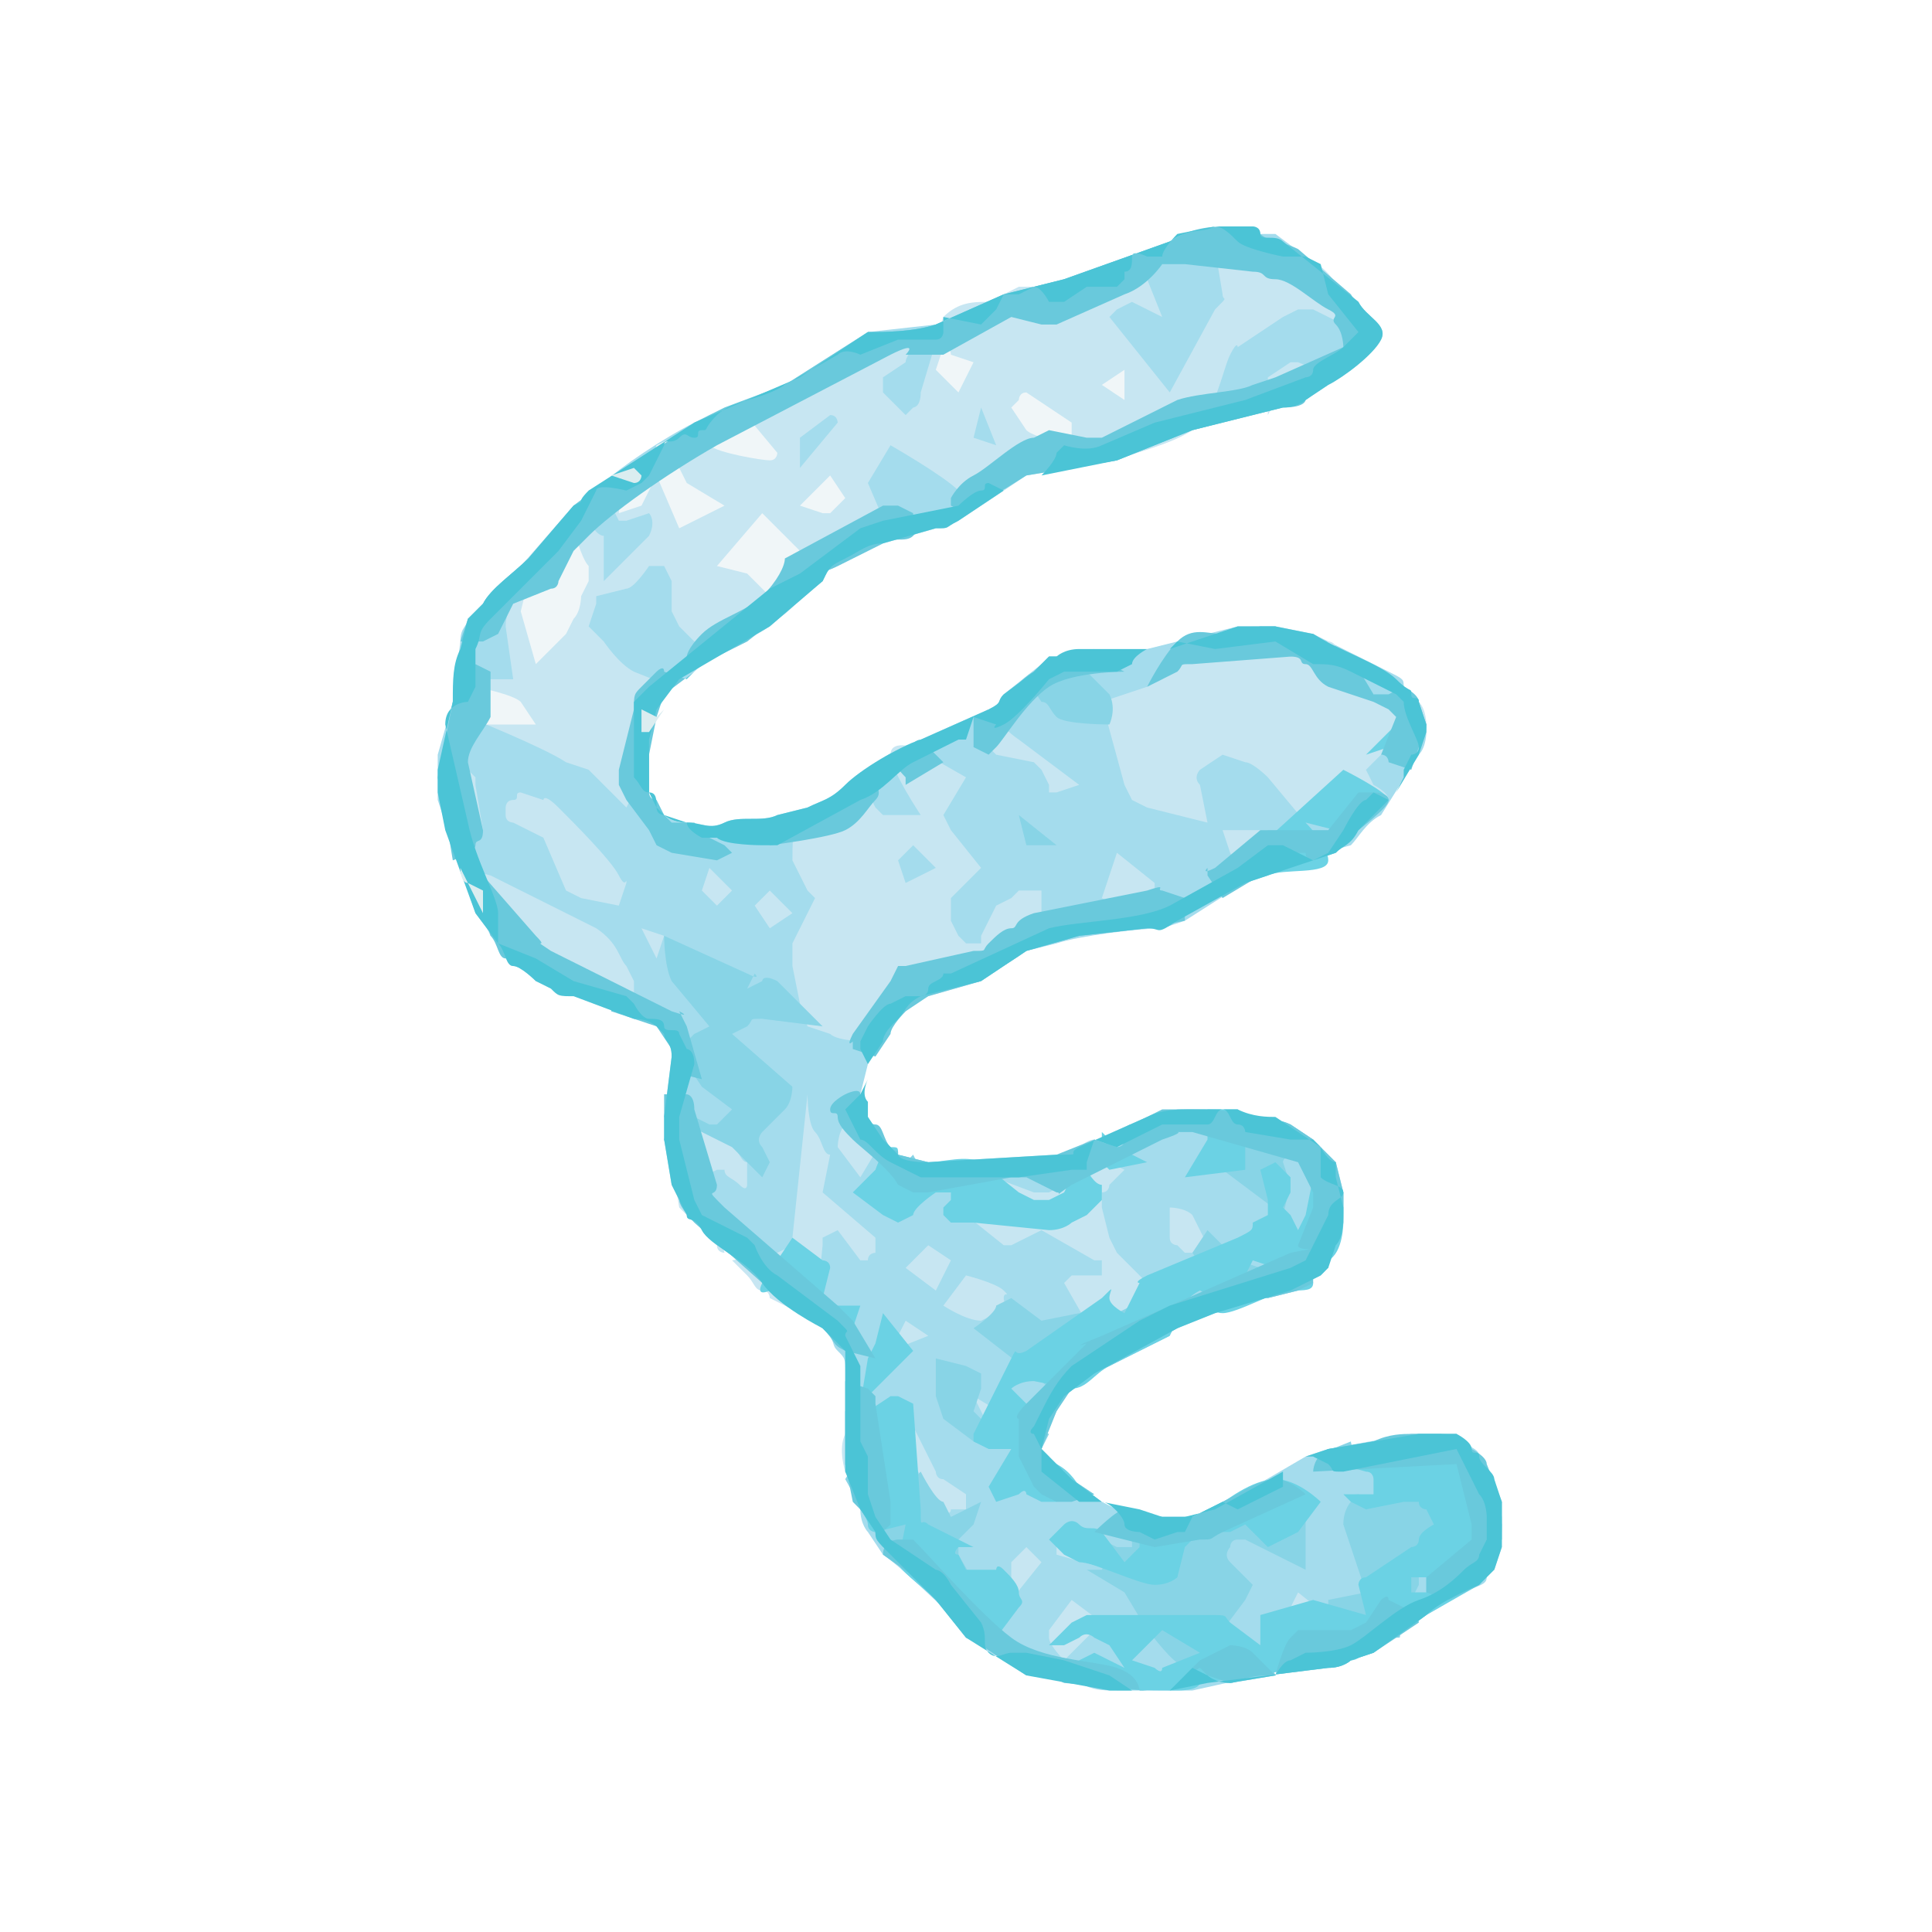
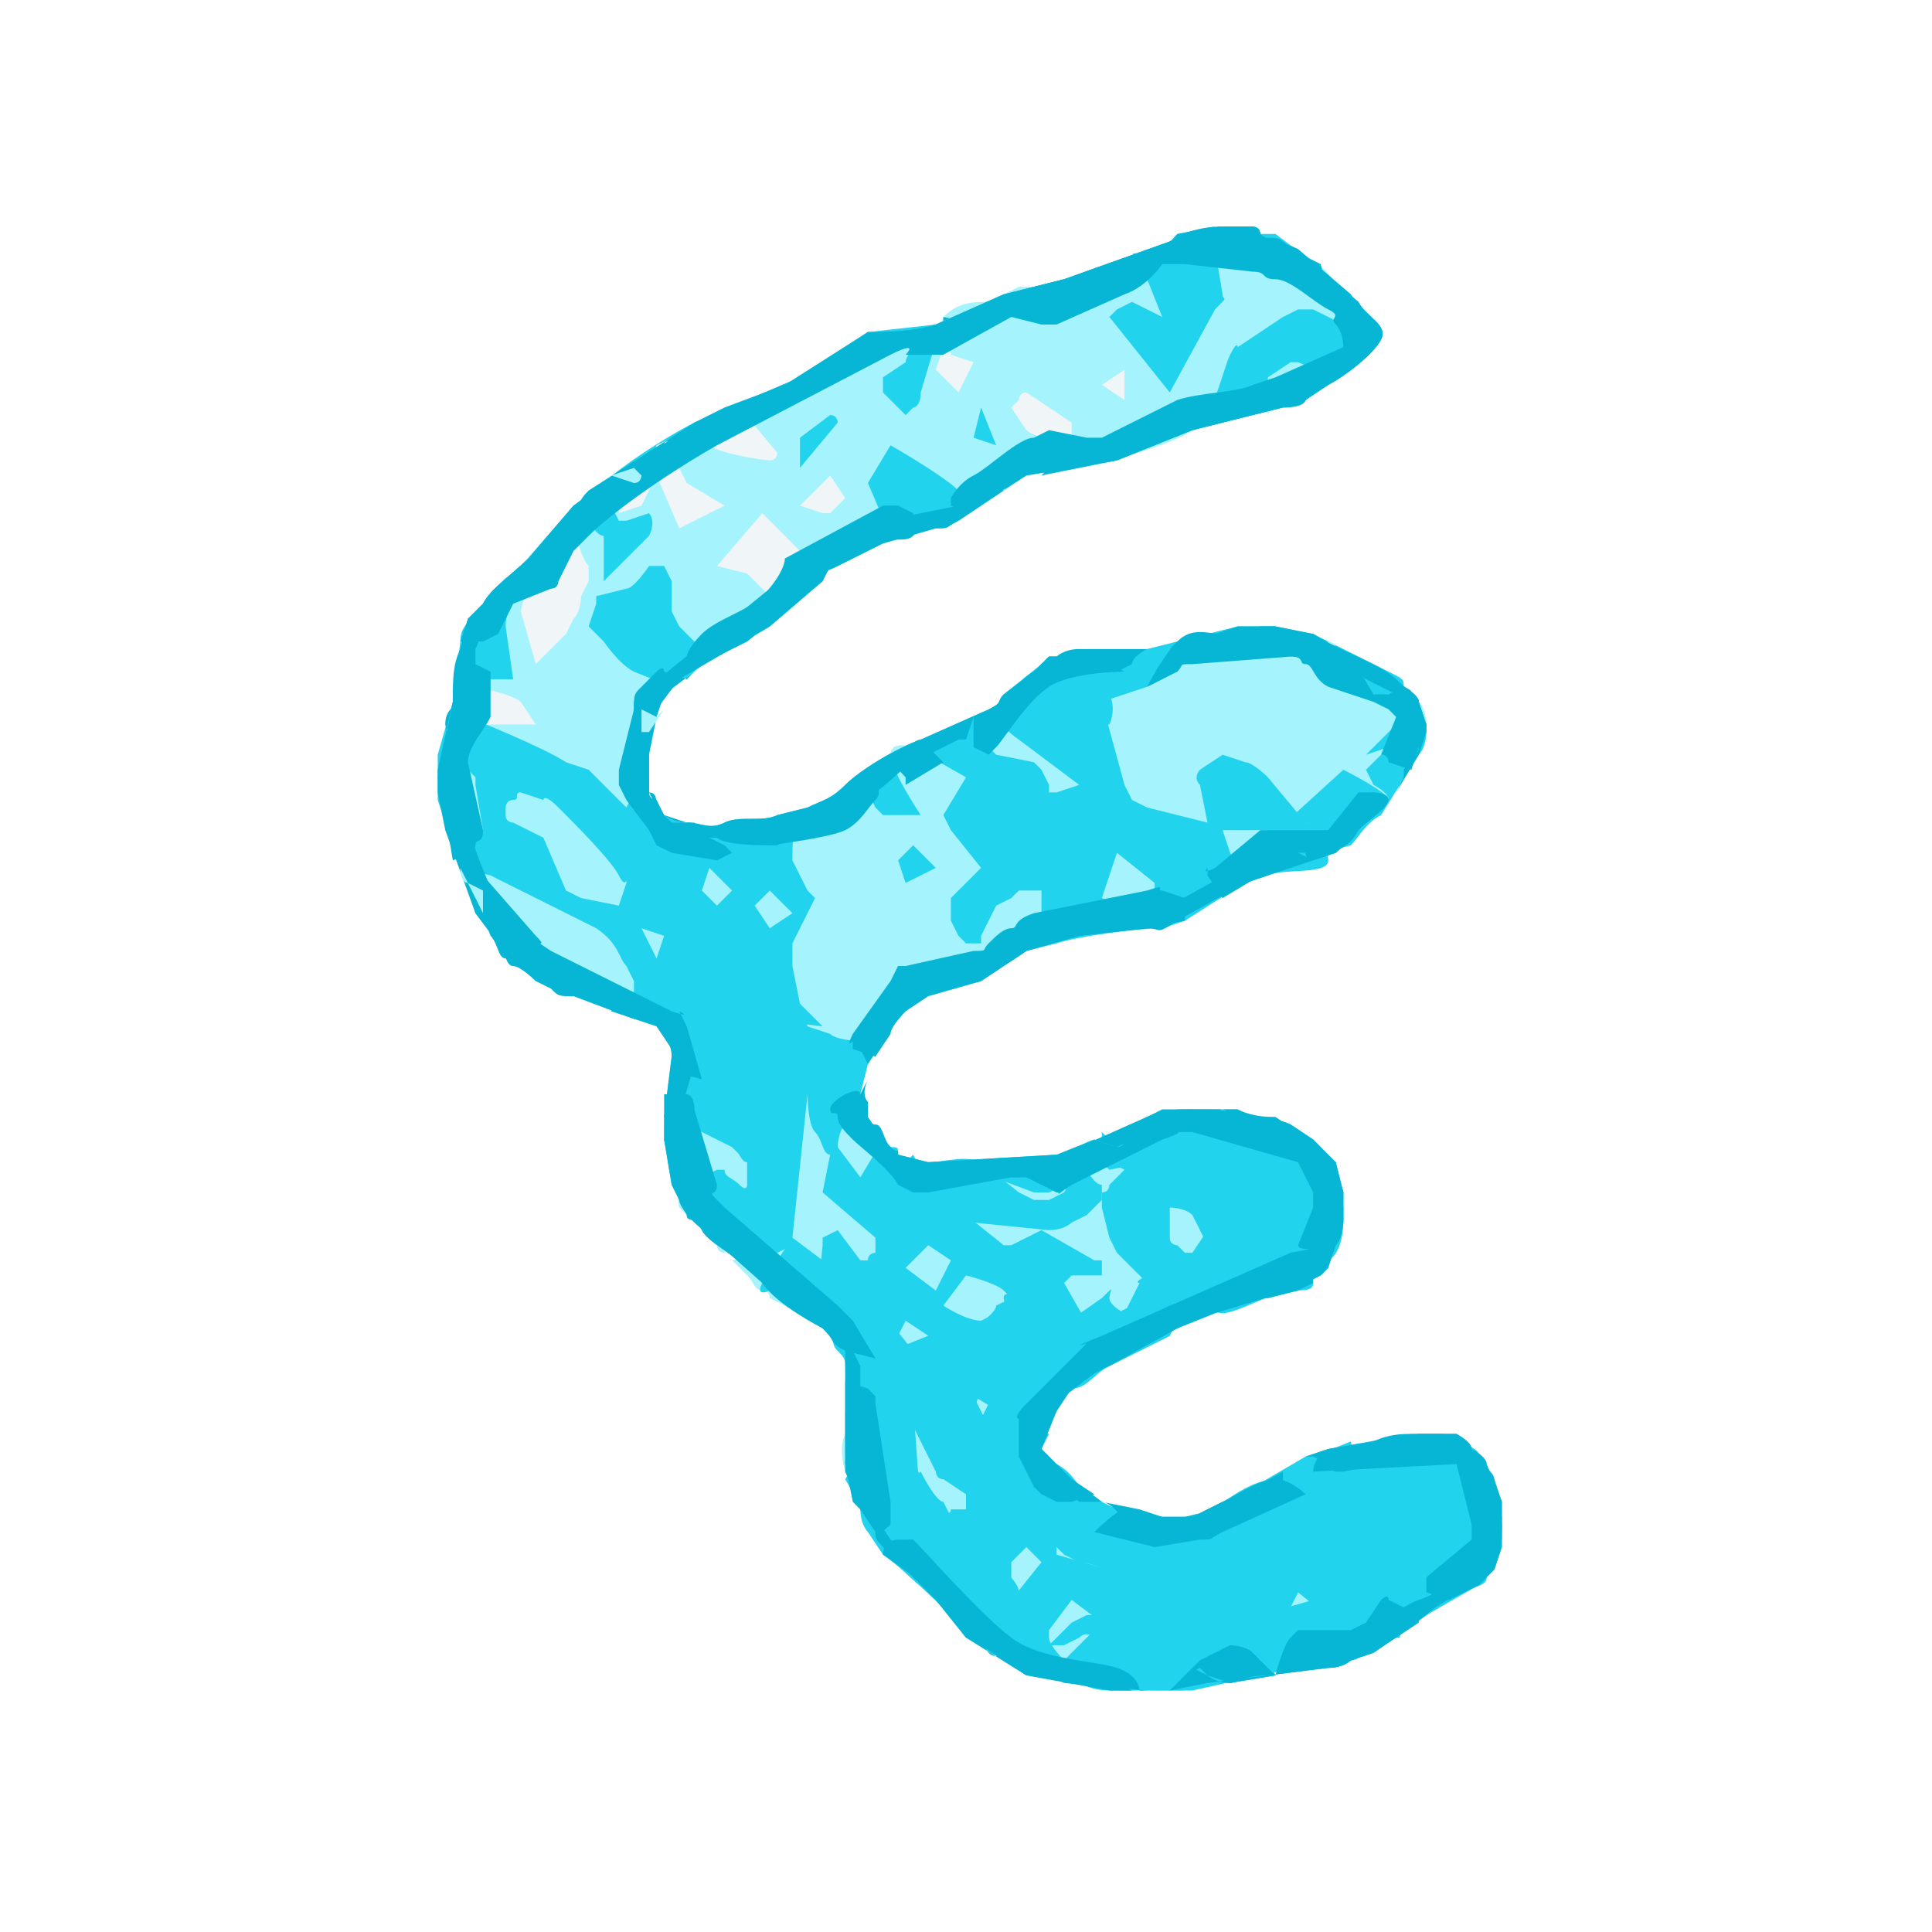
<svg xmlns="http://www.w3.org/2000/svg" viewBox="0 0 256 256">
-   <path d="M88 108s1 1 3 1 3 1 5 0 5 0 7-1l4-1c2-1 3-1 5-3s7-5 10-6l9-4c2-1 1-1 2-2l5-4 2-1h2c2-1 6 0 10-1l12-3h5l5 1 10 5c2 1 2 1 2 2s1 0 1 1 1 0 1 1l1 3v1s0 2-1 3l-5 8c-2 1-3 3-4 4l-11 3-11 7-3 1c-3 0-11 1-14 2l-4 1s-4 3-6 3l-8 3c-2 1-1 1-2 2s-3 3-3 4-2 2-2 3l-1 4s0 2 1 3l2 3 2 2s0 1 4 1l17-1c4 0 1 0 3-1l9-4 4-1h4c2 0 4 0 6 1s3 0 5 1l3 2 3 3 1 4v4l-2 4c0 2 0 2-1 3l-4 2-10 3-5 2c-3 1-8 4-11 6l-4 3-2 4-1 3s2 3 4 4l4 3 4 2h8l3-1 12-7 3-1 11-2h4s2 0 3 1 2 1 2 2l2 3 1 5v4l-1 3s-1 0-1 1-1 1-3 2l-5 3-7 5-3 1s-1 1-3 1-6 0-9 1l-9 2h-10c-2 0-3 0-5-1s-4 0-5-1-4-1-5-2-1 0-3-2-10-10-13-12l-2-3s-1-1-1-3-1-3-2-5v-13c0-2 0-2-1-3s0-1-2-3-6-3-8-6-7-5-8-7-2-1-2-2l-2-4-1-6v-3l1-8c0-2-1-2-1-3l-1-1s-1-1-3-1l-13-5s-2-2-3-2-1-2-2-3l-3-4-5-15v-6l2-7 1-8c0-2 1-2 1-3l2-2c1-2 4-4 6-6l6-7 4-3c2-2 8-6 12-8l14-6 9-6 9-1 9-4 8-2 14-5c3-2 3-1 4-1l5-1s3 0 3 1h2l4 3 7 6c1 2 4 3 3 5s-5 5-7 6l-3 2-15 4-10 4-12 2-9 6c-2 1-1 1-3 1l-7 2-6 3c-2 1-1 0-2 2l-7 6c-3 2-8 4-10 6l-4 3-2 5v9z" fill="#a4dced" fill-rule="evenodd" />
-   <path d="M180 44l-6-3h-2l-2 1-6 4s0-1-1 1-2 8-5 10-8 3-10 4l-6 1-5-2h-2l-1 2s0 2-1 3l-3 2-3-2c-2-2-9-6-9-6l-3 5 3 7-3 1-4 3-2-1s-1 0-1 1l-1 3s-2 3-4 4l-4 3-4 2-3-2-2-2-1-2v-4l-1-2h-2s-2 3-3 3l-4 1v1l-1 3 2 2s2 3 4 4l5 2-2 3s0 2-1 3v6l-2 1v1l-1 2-5-5-3-1c-3-2-13-6-13-6v-3l1-2h5l-1-7c0-2 1-3 2-5s-1-2 0-3l7-8 2 2s1 2 2 2v6l6-6c1-2 0-3 0-3l-3 1h-1l-1-2-3-2 2-1h3l2-1s0-2 1-3l8-5 10-4 11-7h3l2 1h2s-2 2-2 3l-3 2v2l3 3 1-1s1 0 1-2l3-10c2-2 4-2 6-2l4-2h5s2 0 3 1h1l2-2 1-2 3-1 2 3 2 5-4-2-2 1-1 1 8 10 6-11c2-2 1-1 1-2l-1-6 1-2s0-1 1-1h1l4 4h5c2 1 4 3 4 4l1 4zm-3 6l-4 3-2-1h-1l-1 1-1 2v-5l3-2h1zm-66 6s0-1-1-1l-4 3v4l5-6h1zm18 2l3 1-2-5zm60 38s0 2-1 3-3 1-5 1l-2 2 1 2s2 1 2 2-4 4-4 4l-7-1-5-6s-2-2-3-2l-3-1-3 2s-1 1 0 2l1 5-8-2-2-1-1-2-3-11 6-2 2-1 1-1s0-3 1-4l6-1c2-1 4-1 5-1s2 2 2 3l2 1 5-2s1 0 1 1l1 3s1 2 2 2l4 2c2 0 3-1 4 0s1 3 1 3zm-46 8l-3 1h-1v-1l-1-2-1-1-5-1-1-1h-1v-1l1-2s-1-2 0-2 1 2 4 4zm-15-1l-3 5 1 2 4 5-4 4v3l1 2 1 1h2v-1l2-4 2-1 1-1h3v3l-1 2-1 1-5 3v1l-1 2-7 2-2 1s-3 0-4 1l-2 1v3s-4 0-5-1l-3-1-1-3-1-5v-3l3-6-1-1-2-4c0-2 0-5 1-6l4-2 4-3 2 4 1 1h5s-4-6-4-8 3-1 3-1zm-67-2l2 2s0-1 0 1l1 6-2 2h-2l1-1v-1h-2s2-1 2-2 0 1 0 0l-1-6zm21 19l-5-1-2-1-3-7-4-2s-1 0-1-1v-1s0-1 1-1 0-1 1-1l3 1s0-1 2 1 7 7 8 9 1 0 1 1zm80-10h6v3l-1 1v2l-2 1-2-4zm-14 3l5 4v3l-3 1-4-2zm-87 2l4 1 14 7c3 2 3 4 4 5l1 2v2l-1 2h-2s0-1-1-1 0-1-1-1h-4l-5-3s0-1-1-1l-3-3s0-1-1-1l-1-2 1-3-1-1s-2 0-2-1zm33 0l3 3-2 2-2-2zm25-1l1 3 4-2-3-3zm-17 4l3 3-3 2-2-3zm-17 5l3 1-1 3zm22 22s0 4 1 5 1 3 2 3l-1 5 7 6v2s-1 0-1 1h-1l-3-4-2 1s0-1 0 1l-1 10-6-3s0-1-1-1-1-1-2-2l-2-2 6-1 2-1s0 2 0-1zm5 1h3v2s0 1 1 1l1 2-3 5-3-4s0-2 1-3zm-24 2l8 3c2 1 2 3 3 3v3s0 1-1 0-2-1-2-2h-1l-2 1s-1 1 0 2 2 2 2 4l1 4s-1 0-1-1v-2l-1-1s-2 0-3-1l-1-1-1-6c-1-2-1-6-1-6zm61 7l-2 2s0 1-1 1v2l1 4 1 2 8 8-2 1h-1l-2-1s-1-1-2 0l-4 3-4-7 1-1h4v-2h-1l-7-4-4 2h-1l-5-4s0-1-1-1l2-5 8 3h2l2-1v-1s0-2 1-3 2-2 3-2l2 3zm6 5s2 0 3 1l2 4-2 1h-1l-1-1s-1 0-1-1zm-32 5l3 2-2 4-4-3zm41 0v3l-3 1zm-36 4s4 1 5 2 0 0 0 1 1 1 1 1l-4 2c-2 0-5-2-5-2zm-8 6l3 2-5 2zm9 10l5 3v1h-3zm-12 2l4 2 3 6s0 1 1 1l3 2v2h-2s0 1-1 0l-4-6-1-1h-2l-6 2s-1-3 0-5 5-3 5-3zm71 3l1 2 5 4v1l-1 1-4-1v-1l-2-6zm-48 13l6 1 1 4-7-2zm-4 2l2 2-4 5v-5zm36 6l5 4h-7zm-30 1l4 3-5 5s-2-2-2-3v-1z" fill="#c7e6f2" fill-rule="evenodd" />
-   <path d="M142 87l5 5c1 2 0 4 0 4s-6 0-7-1-1-2-2-2l-2-3 3-3zm-7 21l5 4h-4zM88 124l11 5c2 1 1 0 1 0l-1 2 2-1s0-1 2 0l6 6-8-1c-2 0-1 0-2 1l-2 1 8 7s0 2-1 3l-3 3s-1 1 0 2l1 2-1 2-4-4-6-3v-1h1l2 1h1l2-2-4-3-2-3v-3l1-1 2-1-5-6c-1-2-1-6-1-6zm86 27s-4 2-4 3l1 3-1 4-8-6c-2-2-1-1-1-2l1-2s1-1 1 0 2 0 3 1v-1l1-3 4 1zm-57 3l2 1 2-2 1 2 1 1h-1l-2 1zm43 9l2 2-2 4-2-3zm12 8l-4 1h-3l-1 1s0-1-1-1l-3-2s2-2 3-2 0-1 1-1l3 1 3 2s0 1 1 1zm-27 6s3-2 3-3l2-1 2 1 3 3-10 5-4 3s-1 0-3-2l-9-7s3-2 3-3l2-1 4 3 5-1 1 1zm-21 3l4 1 2 1v2l-1 3 2 2h5l3 1-1 2 1 1-1 3-4-4c-2-1-3 0-5-1l-4-3-1-3zm57 13s0 1-1 1h-4l-2-1 5-2s0 1 1 1zm-65 1l2 2 2 1 2-2s2 4 3 4l1 2 4-2-1 3-2 2v2l4 7-1 2-3-3h-3l-3-3v-3h-1s0-1-1-1h-2l-5-9c1-2 4-2 4-2zm70 2l5 3h1l3-3 3 1 1 2-4 2s-2 1-2 2-1 1-1 1-1 1 0 2l2 3h-6v1l-1 2s0 3-1 4 0 1-1 1h-4v1s-1 2-2 2-1-1-3-2-6-1-7-2 0 0 0 0-1 0 0-1l1-1s0-1 1-1v1s0 1 1 1l3 1 1-1v-3l5-1-3-9c0-2 1-3 1-3s0-1 1-1l3 1 1-1zm-13 3v9l-8-4c-2 0 0 0-1 0s-1 1-1 1-1 1 0 2l3 3-1 2-3 4 4 2c2 1 3 4 3 4l-6 1c-2 0-4-1-6-2s-4-4-5-5l-3-5-5-3h2l1-2-1-2 2 1h2v-4h8l4-2c2-1 5-3 7-3s1 1 2 2z" fill="#88d4e6" fill-rule="evenodd" />
-   <path d="M186 95v1l2 3h-4l-3 1zm-8 7s6 3 6 4-4 4-4 4h-3l-4-1s3 3 3 5-6 1-8 2l-3 1s0-2 1-3-1 0 1-2zm-18 45h4l1 2v6l-8 1 3-5zm7 1l1 2h1l2-1 1 1-2 2h-1zm-21 3l6 3-5 1-1-1v-2s-1 0-1-1l1 1 1-1-1-1zm-2 4s1 2 2 2v2l-2 2-2 1s-1 1-3 1l-10-1h-3l-1-1v-1l1-1v-1h-2s-3 2-3 3l-2 1-2-1-4-3 3-3s1-3 2-3 1 0 1 1l4 1c2 0 5-1 7 0l5 4 2 1h2l2-1 1-2 1-4zm28 8l1-2 1-5h1l3 2v4s0 4-2 5l-5-1s3 3 3 4-1 1-3 1-7 3-9 3-1-2-1-2l-2-1s-2 1-2 2l-2 4-8 4c-2 1-3 3-5 3l-5-1c-2 0-3 1-3 1l2 2s3 1 3 2l-1 4-2 2h4c2 1 3 3 3 3l-2 1-1 1h-2l-2-1s0-1-1 0l-3 1-1-2 3-5h-3l-2-1v-1l5-10c1-2 0 0 2-1l10-7c2-2 1-1 1 0s2 2 2 2l2-4s-1 0 1-1l12-5c2-1 2-1 2-2l2-1v-2l-1-4 2-1 2 2v2l-1 2 1 1zm-67 1l4 3s1 0 1 1l-1 4s0 1 1 1h4l-2 6-3-3-7-5s-2 1-1-1zm60 5l4-1-3-1zm-48 5l4 5-7 7 1-6 1-2zm4 12l1 14c0 3 0 1 1 2l6 3h-2s-1 1 0 1l1 2h4s0-1 1 0 2 2 2 3 1 1 0 2l-3 4s-2 1-4 0l-4-5c-2-2-5-4-5-5l1-5-4 1s-1 0-1-1-2-3-2-5-1-2-1-3v-7h3l3-2h1zm21 35l1-1 2-1 4 2-2-3-2-1s-1-1-2 0l-2 1h-2l3-3 2-1s-1 0 2 0h14c3 0 2 0 3 1l4 3v-4l7-2 7 2-1-4s0-1 1-1l6-4s1 0 1-1 2-2 2-2l-1-2s-1 0-1-1h-2l-5 1-2-1-1-1h4v-2s0-1-1-1l-7-2 2-1 2 1s1 1 1 0h2s0-2 1-2l6-1h3l1 2h1s2-1 2 0l1 3v1s2 0 2 1l1 5s0 4-1 5l-2 1s1 1 0 2l-7 4-4 3h-3s-1 0-1 1-1 2-2 2l-2-1h-1l-2 1s0 1-1 1l-14 2s0 1-3 1-11 0-13-1-1-2-1-2zm33-22l-3 4-4 2-3-3-2 1h-2s-1-2 0-3 5-4 8-4 6 3 6 3zm-26 8l2-2v-4h7l2 1-3 3-1 4s-1 1-3 1-8-3-10-3l-2-1-2-2 2-2s1-1 2 0 2 0 3 1zm38 4h2v-2h-2zm-37 9l3 1s1 1 1 0l5-2-5-3z" fill="#6bd2e4" fill-rule="evenodd" />
+   <path d="M88 108s1 1 3 1 3 1 5 0 5 0 7-1l4-1c2-1 3-1 5-3s7-5 10-6l9-4c2-1 1-1 2-2l5-4 2-1h2c2-1 6 0 10-1l12-3h5l5 1 10 5c2 1 2 1 2 2s1 0 1 1 1 0 1 1l1 3v1s0 2-1 3l-5 8c-2 1-3 3-4 4l-11 3-11 7-3 1c-3 0-11 1-14 2l-4 1s-4 3-6 3l-8 3c-2 1-1 1-2 2s-3 3-3 4-2 2-2 3l-1 4s0 2 1 3l2 3 2 2s0 1 4 1l17-1c4 0 1 0 3-1l9-4 4-1h4c2 0 4 0 6 1s3 0 5 1l3 2 3 3 1 4v4l-2 4c0 2 0 2-1 3l-4 2-10 3-5 2c-3 1-8 4-11 6l-4 3-2 4-1 3s2 3 4 4l4 3 4 2h8l3-1 12-7 3-1 11-2h4s2 0 3 1 2 1 2 2l2 3 1 5v4l-1 3s-1 0-1 1-1 1-3 2l-5 3-7 5-3 1s-1 1-3 1-6 0-9 1l-9 2h-10c-2 0-3 0-5-1s-4 0-5-1-4-1-5-2-1 0-3-2-10-10-13-12l-2-3s-1-1-1-3-1-3-2-5v-13c0-2 0-2-1-3s0-1-2-3-6-3-8-6-7-5-8-7-2-1-2-2l-2-4-1-6v-3l1-8c0-2-1-2-1-3l-1-1s-1-1-3-1l-13-5s-2-2-3-2-1-2-2-3l-3-4-5-15v-6l2-7 1-8c0-2 1-2 1-3l2-2c1-2 4-4 6-6l6-7 4-3c2-2 8-6 12-8l14-6 9-6 9-1 9-4 8-2 14-5c3-2 3-1 4-1l5-1s3 0 3 1h2l4 3 7 6c1 2 4 3 3 5s-5 5-7 6l-3 2-15 4-10 4-12 2-9 6c-2 1-1 1-3 1l-7 2-6 3c-2 1-1 0-2 2l-7 6c-3 2-8 4-10 6l-4 3-2 5v9z" fill="#22d3ee" fill-rule="evenodd" />
+   <path d="M180 44l-6-3h-2l-2 1-6 4s0-1-1 1-2 8-5 10-8 3-10 4l-6 1-5-2h-2l-1 2s0 2-1 3l-3 2-3-2c-2-2-9-6-9-6l-3 5 3 7-3 1-4 3-2-1s-1 0-1 1l-1 3s-2 3-4 4l-4 3-4 2-3-2-2-2-1-2v-4l-1-2h-2s-2 3-3 3l-4 1v1l-1 3 2 2s2 3 4 4l5 2-2 3s0 2-1 3v6l-2 1v1l-1 2-5-5-3-1c-3-2-13-6-13-6v-3l1-2h5l-1-7c0-2 1-3 2-5s-1-2 0-3l7-8 2 2s1 2 2 2v6l6-6c1-2 0-3 0-3l-3 1h-1l-1-2-3-2 2-1h3l2-1s0-2 1-3l8-5 10-4 11-7h3l2 1h2s-2 2-2 3l-3 2v2l3 3 1-1s1 0 1-2l3-10c2-2 4-2 6-2l4-2h5s2 0 3 1h1l2-2 1-2 3-1 2 3 2 5-4-2-2 1-1 1 8 10 6-11c2-2 1-1 1-2l-1-6 1-2s0-1 1-1h1l4 4h5c2 1 4 3 4 4l1 4zm-3 6l-4 3-2-1h-1l-1 1-1 2v-5l3-2h1zm-66 6s0-1-1-1l-4 3v4l5-6h1zm18 2l3 1-2-5zm60 38s0 2-1 3-3 1-5 1l-2 2 1 2s2 1 2 2-4 4-4 4l-7-1-5-6s-2-2-3-2l-3-1-3 2s-1 1 0 2l1 5-8-2-2-1-1-2-3-11 6-2 2-1 1-1s0-3 1-4l6-1c2-1 4-1 5-1s2 2 2 3l2 1 5-2s1 0 1 1l1 3s1 2 2 2l4 2c2 0 3-1 4 0s1 3 1 3zm-46 8l-3 1h-1v-1l-1-2-1-1-5-1-1-1h-1v-1l1-2s-1-2 0-2 1 2 4 4zm-15-1l-3 5 1 2 4 5-4 4v3l1 2 1 1h2v-1l2-4 2-1 1-1h3v3l-1 2-1 1-5 3v1l-1 2-7 2-2 1s-3 0-4 1l-2 1v3s-4 0-5-1l-3-1-1-3-1-5v-3l3-6-1-1-2-4c0-2 0-5 1-6l4-2 4-3 2 4 1 1h5s-4-6-4-8 3-1 3-1zm-67-2l2 2s0-1 0 1l1 6-2 2h-2l1-1v-1h-2s2-1 2-2 0 1 0 0l-1-6zm21 19l-5-1-2-1-3-7-4-2s-1 0-1-1v-1s0-1 1-1 0-1 1-1l3 1s0-1 2 1 7 7 8 9 1 0 1 1zm80-10h6v3l-1 1v2l-2 1-2-4zm-14 3l5 4v3l-3 1-4-2zm-87 2l4 1 14 7c3 2 3 4 4 5l1 2v2l-1 2h-2s0-1-1-1 0-1-1-1h-4l-5-3s0-1-1-1l-3-3s0-1-1-1l-1-2 1-3-1-1s-2 0-2-1zm33 0l3 3-2 2-2-2zm25-1l1 3 4-2-3-3zm-17 4l3 3-3 2-2-3zm-17 5l3 1-1 3zm22 22s0 4 1 5 1 3 2 3l-1 5 7 6v2s-1 0-1 1h-1l-3-4-2 1s0-1 0 1l-1 10-6-3s0-1-1-1-1-1-2-2l-2-2 6-1 2-1s0 2 0-1zm5 1h3v2s0 1 1 1l1 2-3 5-3-4s0-2 1-3zm-24 2l8 3c2 1 2 3 3 3v3s0 1-1 0-2-1-2-2h-1l-2 1s-1 1 0 2 2 2 2 4l1 4s-1 0-1-1v-2l-1-1s-2 0-3-1l-1-1-1-6c-1-2-1-6-1-6zm61 7l-2 2s0 1-1 1v2l1 4 1 2 8 8-2 1h-1l-2-1s-1-1-2 0l-4 3-4-7 1-1h4v-2h-1l-7-4-4 2h-1l-5-4s0-1-1-1l2-5 8 3h2l2-1v-1s0-2 1-3 2-2 3-2l2 3zm6 5s2 0 3 1l2 4-2 1h-1l-1-1s-1 0-1-1zm-32 5l3 2-2 4-4-3zm41 0v3l-3 1zm-36 4s4 1 5 2 0 0 0 1 1 1 1 1l-4 2c-2 0-5-2-5-2zm-8 6l3 2-5 2zm9 10l5 3v1h-3zm-12 2l4 2 3 6s0 1 1 1l3 2v2h-2s0 1-1 0l-4-6-1-1h-2l-6 2s-1-3 0-5 5-3 5-3zm71 3l1 2 5 4v1l-1 1-4-1v-1l-2-6zm-48 13l6 1 1 4-7-2zm-4 2l2 2-4 5v-5zm36 6l5 4h-7zm-30 1l4 3-5 5s-2-2-2-3v-1z" fill="#a5f3fc" fill-rule="evenodd" />
+   <path d="M142 87l5 5c1 2 0 4 0 4s-6 0-7-1-1-2-2-2l-2-3 3-3zm-7 21l5 4h-4zM88 124l11 5c2 1 1 0 1 0l-1 2 2-1s0-1 2 0l6 6-8-1c-2 0-1 0-2 1l-2 1 8 7s0 2-1 3l-3 3s-1 1 0 2l1 2-1 2-4-4-6-3v-1h1l2 1h1l2-2-4-3-2-3v-3l1-1 2-1-5-6c-1-2-1-6-1-6zm86 27s-4 2-4 3l1 3-1 4-8-6c-2-2-1-1-1-2l1-2s1-1 1 0 2 0 3 1v-1l1-3 4 1zm-57 3l2 1 2-2 1 2 1 1h-1l-2 1zm43 9l2 2-2 4-2-3zm12 8l-4 1h-3l-1 1s0-1-1-1l-3-2s2-2 3-2 0-1 1-1l3 1 3 2s0 1 1 1zm-27 6s3-2 3-3l2-1 2 1 3 3-10 5-4 3s-1 0-3-2l-9-7s3-2 3-3l2-1 4 3 5-1 1 1zm-21 3l4 1 2 1v2l-1 3 2 2h5l3 1-1 2 1 1-1 3-4-4c-2-1-3 0-5-1l-4-3-1-3zm57 13s0 1-1 1h-4l-2-1 5-2s0 1 1 1zm-65 1l2 2 2 1 2-2s2 4 3 4l1 2 4-2-1 3-2 2v2l4 7-1 2-3-3h-3l-3-3v-3h-1s0-1-1-1h-2l-5-9c1-2 4-2 4-2zm70 2l5 3h1l3-3 3 1 1 2-4 2s-2 1-2 2-1 1-1 1-1 1 0 2l2 3h-6v1l-1 2s0 3-1 4 0 1-1 1h-4v1s-1 2-2 2-1-1-3-2-6-1-7-2 0 0 0 0-1 0 0-1l1-1s0-1 1-1v1s0 1 1 1l3 1 1-1v-3l5-1-3-9c0-2 1-3 1-3s0-1 1-1l3 1 1-1zm-13 3v9l-8-4c-2 0 0 0-1 0s-1 1-1 1-1 1 0 2l3 3-1 2-3 4 4 2c2 1 3 4 3 4l-6 1c-2 0-4-1-6-2s-4-4-5-5l-3-5-5-3h2l1-2-1-2 2 1h2v-4h8l4-2c2-1 5-3 7-3s1 1 2 2z" fill="#22d3ee" fill-rule="evenodd" />
+   <path d="M186 95v1l2 3h-4l-3 1zm-8 7s6 3 6 4-4 4-4 4h-3l-4-1s3 3 3 5-6 1-8 2l-3 1s0-2 1-3-1 0 1-2zm-18 45h4l1 2v6l-8 1 3-5zm7 1l1 2h1l2-1 1 1-2 2h-1zm-21 3l6 3-5 1-1-1v-2s-1 0-1-1l1 1 1-1-1-1zm-2 4s1 2 2 2v2l-2 2-2 1s-1 1-3 1l-10-1h-3l-1-1v-1l1-1v-1h-2s-3 2-3 3l-2 1-2-1-4-3 3-3s1-3 2-3 1 0 1 1l4 1c2 0 5-1 7 0l5 4 2 1h2l2-1 1-2 1-4zm28 8l1-2 1-5h1l3 2v4s0 4-2 5l-5-1s3 3 3 4-1 1-3 1-7 3-9 3-1-2-1-2l-2-1s-2 1-2 2l-2 4-8 4c-2 1-3 3-5 3l-5-1c-2 0-3 1-3 1l2 2s3 1 3 2l-1 4-2 2h4c2 1 3 3 3 3l-2 1-1 1h-2l-2-1s0-1-1 0l-3 1-1-2 3-5h-3l-2-1v-1l5-10c1-2 0 0 2-1l10-7c2-2 1-1 1 0s2 2 2 2l2-4s-1 0 1-1l12-5c2-1 2-1 2-2l2-1v-2l-1-4 2-1 2 2v2l-1 2 1 1zm-67 1l4 3s1 0 1 1l-1 4s0 1 1 1h4l-2 6-3-3-7-5s-2 1-1-1zm60 5l4-1-3-1zm-48 5l4 5-7 7 1-6 1-2zm4 12l1 14c0 3 0 1 1 2l6 3h-2s-1 1 0 1l1 2h4s0-1 1 0 2 2 2 3 1 1 0 2l-3 4s-2 1-4 0l-4-5c-2-2-5-4-5-5l1-5-4 1s-1 0-1-1-2-3-2-5-1-2-1-3v-7h3l3-2h1zm21 35l1-1 2-1 4 2-2-3-2-1s-1-1-2 0l-2 1h-2l3-3 2-1s-1 0 2 0h14c3 0 2 0 3 1l4 3v-4l7-2 7 2-1-4s0-1 1-1l6-4s1 0 1-1 2-2 2-2l-1-2s-1 0-1-1h-2l-5 1-2-1-1-1h4v-2s0-1-1-1l-7-2 2-1 2 1s1 1 1 0h2s0-2 1-2l6-1h3l1 2h1s2-1 2 0l1 3v1s2 0 2 1l1 5s0 4-1 5l-2 1s1 1 0 2l-7 4-4 3h-3s-1 0-1 1-1 2-2 2l-2-1h-1l-2 1s0 1-1 1l-14 2s0 1-3 1-11 0-13-1-1-2-1-2zm33-22l-3 4-4 2-3-3-2 1h-2s-1-2 0-3 5-4 8-4 6 3 6 3zm-26 8l2-2v-4h7l2 1-3 3-1 4s-1 1-3 1-8-3-10-3l-2-1-2-2 2-2s1-1 2 0 2 0 3 1zm38 4h2v-2h-2zm-37 9l3 1s1 1 1 0l5-2-5-3z" fill="#22d3ee" fill-rule="evenodd" />
  <path d="M142 39l2 2-5 2 1-1 1-2zm-17 7s1 0 1 1l3 1-2 4-3-3zm24 3v4l-3-2zm-7 10s-5-1-6-2l-2-3 1-1s0-1 1-1-1 0 0 0l6 4zM98 54l5 6s0 1-1 1 1 0 0 0-7-1-8-2h-2l4-2 1-1zm-9 4l1 4 1 2 5 3-6 3-3-7-2 4-3 1s0-2 1-3v-1l3-1v-1l1-3zm21 5l2 3-2 2h-1l-3-1zm-9 5l6 6-1 3-3 3-4-4-4-1zM76 70s1 4 2 5v2l-1 2s0 2-1 3l-1 2-4 4-2-7 1-4v-3l1-1h3s0-1 1-1zM63 91s5 1 6 2l2 3h-6c-2 0-1 0-1 0s-2-1-2-2z" fill="#f0f6f8" fill-rule="evenodd" />
-   <path d="M182 44s-3 2-3 3-1 0-1 1l-1 2-4 3s0 1-3 1l-12 3-10 4-12 2-8 5-2-1v-1s1-2 3-3 6-5 8-5l2-1 5 1h2l10-5c3-1 8-1 10-2l3-1 9-4s0-2-1-3 1-1-1-2-5-4-7-4-1-1-3-1l-9-1h-3s-2 3-5 4l-9 4h-2l-4-1-9 5h-5s2-2-2 0l-23 12c-7 4-14 9-17 12s-1 1-2 2l-2 4s0 1-1 1l-5 2-2 4-2 1h-3l1-3 2-2c1-2 4-4 6-6l6-7 4-3c2-2 10-6 12-8l4-2 8-3 11-7c2 0 6 0 9-1l9-4 8-2 14-5c3-2 6-2 8-2s3 0 4 1 3 1 5 2l7 6zM121 69s1 1 0 2-3 0-4 1l-6 3c-2 1-1 0-2 2l-10 8-4 2-2-1-2 1s0-1 2-3 6-3 8-5 3-4 3-5l13-7h2l2 1zm65 22s2 1 2 2l1 3s0 2-1 3l-1 3-3-1s0-1-1-1l2-5-1-1-2-1-6-2c-2-1-2-3-3-3s0-1-2-1l-13 1c-2 0-1 0-2 1l-4 2s2-4 4-6 4-1 6-1l5-1h2l2 2h2s0-1 1-1l5 3 3 5h2zm-37-2s-7 0-10 2-6 7-7 8l-1 1-2-1s-1 0 0 0v-4s2 0 3-1 3-4 5-5l2-2h3l3-1s1 2 2 2zM63 88l2 1v6c-1 2-3 4-3 6l2 9c0 2-1 1-1 2s-3 2-3 2l-1-6 1-2v-1s-2-1-2-2l2-10c0-2 1-1 2-1v-1zm29 1l-4 3-1 3-1 5v5s0 1 1 1l1 2 1 1h3l2 2 2 1 1 1-2 1-6-1-2-1-1-2-3-4-1-2v-2l2-8c0-2 0-2 1-3l2-2s1-1 1 0l3 1zm30 9s-1 0-1 1h2l2 2-5 3v-1s-2-2-2-3zm-6 6s1 1 0 2-2 3-4 4-10 2-10 2l-1-3s2 0 3-1l5-1 6-5c2 0 1 2 1 2zm66 1s2 0 2 1-3 3-4 4l-3 3-3 1s-1 0-1-1h-1s-1 2-2 2l-3 1-5 3-2-3v-1s-1 1 1 0l6-5h9l4-5zM61 115l2 1s0-1 1 0l7 8c2 2-1 0 2 2l16 8c3 1 1 0 1 0l1 2 2 7-4-1v-3l-2-3-6-2s0-2-1-2 0-1-1-1l-4 1-5-3s-2-2-3-2-1-2-2-3l-1-3zm96 4v3l-5 1-9 1-7 2-6 4-7 2-3 2s-2 2-2 3l-2 3-3-1v-1s-1 1 0-1l5-7 1-2s-1 0 1 0l9-2c2 0 1 0 2-1s2-2 3-2 0-1 3-2l15-3c3-1 1 0 2 0zm-19 73l4 4 3 2-3 1h-2l-2-1-1-1-2-4v-5s-1 0 1-2l8-8s-3 1 2-1l25-11c5-1 1 0 1-1l2-5v-2l-2-4-14-4h-2s1 0-2 1l-12 6c-3 2-1 1-2 1l-4-2h-2l-11 2h-2l-2-1c-1-2-5-5-6-6s-2-2-2-3-1 0-1-1 2-2 2-2 2-1 2 0l1 3s0 1 1 1 1 2 2 3 1 0 1 1l4 1h3l3 1h8l3-2 5-2 3 1s1 0 1-1 0-2 1-2l4-2h4c2 0 5 0 8 1s3 0 5 1l3 2 3 3 1 4v4s0 1-1 1 0 2-1 2 1 1 0 1v2h-1l-1 1v1l-2 1-4 1-5-1s-4 1-5 2h-1s1 2-1 3l-9 5c-3 1-4 2-5 3l-2 3zM88 145h3s1 0 1 2l3 10c0 2-2 0 1 3l15 13c3 3 1 1 2 2l3 5-4-1c-2-1-1-1-3-3s-5-3-8-6l-9-8s-2-2-2-3l-1-5-1-3 1-3h-1zm27 39l1 1s0-1 0 1l2 13v3s-2 2-2 1-2-3-3-4l-1-5v-11zm80 8s2 1 2 2l2 5v5s-2 1-2 2h-1v4l-4 2-3-1v-2l6-5v-2l-2-8-19 1s0-2 2-3l6-1c2-1 4-1 5-1h6zm-22 6l-11 5c-2 1-1 1-3 1l-6 1-8-2s3-3 4-3l5 1h4l4-2c2-1 5-3 7-3s4 2 4 2zm-21 26l-11-1c-2-1-4-1-5-1l-6-4-3-3-3-4-7-5c0-2 2-2 2-2h2s-2-2 0 0 9 10 13 13 11 3 14 4 3 3 3 3zm34-11s2 1 2 2l-6 4-3 1s-1 1-3 1l-8 1c-3 0-4 1-5 1l-3-1-1-1-2 1 2-2 4-2s2 0 3 1l3 3s1-4 2-5l1-1h7l2-1 2-3s1-1 1 0z" fill="#69c9dc" fill-rule="evenodd" />
-   <path d="M138 63s2-2 2-3l1-1s3 1 5 0l7-3 12-3 8-3s1 0 1-1 3-2 4-3l2-2-4-5-1-4-2-1h-3s-5-1-6-2-2-2-3-2l-5 1s-2 2-2 3h-2s-2-1-2 0 0 2-1 2v1l-1 1h-4l-3 2h-2s-1-2-2-2l-2 1h-2l-1 2-2 2-5-1v2s0 1-1 1h-5l-5 2s-2-1-3 0l-7 4c-3 2-7 2-9 4s-1 2-2 2 0 1-1 1-1-1-2 0-2 0-2 1l-2 4-1 1-2 1s-4-1-4 0l-2 4-3 4-9 9c-2 2-1 2-2 4v5l-1 2s-3 0-3 3l3 13c1 5 4 10 4 12v4l5 2 5 3 7 2 1 1s1 2 2 2 2 0 2 1 2 0 2 1l1 2s1 0 1 2l-2 7v3l2 8 1 2 6 3 1 1s1 3 3 4l8 6c2 2 1 1 1 2l2 4v10l1 2v5l1 3 2 3 6 4s1 0 2 2l4 5c1 2 0 3 1 4s2 0 3 0h2l5 1 6 2 3 2h5l3-3 2 1s1 1 3 1l6-1s1-2 2-2l2-1s4 0 6-1 6-5 9-6 5-3 6-4 2-1 2-2l1-2v-3s0-2-1-3l-3-6-15 3c-2 0-1 0-2-1l-2-1h-1l3-1 12-2h5s2 1 2 2 1 0 1 1 2 2 2 3l1 3v6l-1 3-2 2s-5 2-7 4l-7 5-3 1s-1 1-3 1l-16 2-5 1h-8l-11-2-8-5-4-5-6-6c-2-2-2-2-2-3l-2-3-2-5v-16l-3-3s-6-3-8-6-7-5-8-7-2-1-2-2l-2-4-1-6v-3l1-8c0-2-1-2-1-3l-1-1s-1-1-3-1l-8-3c-2 0-2 0-3-1l-2-1s-2-2-3-2-1-2-2-3l-3-4-4-11-1-5v-3l2-9c0-3 0-5 1-7l1-4 2-2c1-2 4-4 6-6l6-7c2-1 0 0 2-2l14-9 14-6 9-6c2 0 6 0 9-1l9-4 8-2 14-5c3-2 4-1 6-2h5s1 0 1 1 2 0 3 1l10 8c1 2 4 3 3 5s-5 5-7 6l-3 2s-1 1-3 1l-12 3-10 4zm-2 0l-9 6c-2 1-1 1-3 1l-7 2c-2 0-3 1-5 2s-2 1-3 3l-7 6-12 7-3 4-1 4v7l1 2 1 1s1 1 3 1 3 1 5 0 5 0 7-1l4-1c2-1 3-1 5-3s7-5 10-6l9-4c2-1 1-1 2-2l4-3 2-2h1s1-1 3-1h9l2 2-2-2s-2 1-2 2l-2 1h-7l-2 1s-4 5-6 6-1 0-1 0l-3-1-1 3h-1l-6 3c-2 1-4 4-7 5l-11 6h-2s-5 0-6-1h-2s-2-1-2-2l-3-1s-1 0-1-1 0-2-1-2-1-1-2-2v-10l2-2 16-13 4-2 8-6 3-1 10-2s2-2 3-2 0-1 1-1l2 1zm49 42l1-2v-1l1-2s1 0 1-1-2-4-2-6l-1-1-6-3c-2-1-3-1-5-1l-5-3-8 1-5-1-1 1 9-3h5l5 1c3 2 9 4 11 6s2 1 2 2 1 0 1 1l1 3v1l-1 3zm-1 1l-4 4c-1 2-2 2-3 3l-12 4-9 5c-3 2-2 1-4 1l-9 1-7 2-6 4-8 2c-2 1-2 2-3 3s-2 2-2 3l-2 3-1-2v-1l1-2s2-3 3-3l2-1h2s1 0 1-1 2-1 2-2h1l13-6c4-1 12-1 16-3l9-5 4-3h2l4 2 2-1 2-3s2-4 3-4l1-1zm-14 89v2s1 0 0 0l-6 3-2-1-4 2-1 2h-1l-3 1-2-1s-2 0-2-1-2-3-3-3h-3l-5-4v-3l-1-2s-1 0 0-1l1-2c1-2 2-4 4-6l9-6 4-2 16-5 2-1 3-6c0-2 2-2 2-3s-2-1-3-2v-4l-1-1h-3l-6-1s0-1-1-1-1-2-2-2-1 2-2 2h-6l-6 3-3-1-1 3v1h-2l-7 1h-13l-4-2c-2-1-3-3-4-3l-2-4 2-2 1-2s-1 2 0 3v2l2 3 2 2s0 1 4 1l17-1c4 0 1 0 3-1l9-4c2-1 4-1 6-1h6c2 1 4 1 5 1l6 4s1 2 2 2v2l1 4c0 2 0 4-1 5l-1 3-1 1-4 2-10 3-5 2-11 6-4 3-2 3-1 4 4 4 4 3 5 1 3 1h3l4-1z" fill="#4bc4d6" fill-rule="evenodd" />
-   <path d="M84 62l1 1s0 1-1 1l-3-1zm1 32l2 1 1-1-2 3h-1zM61 115s0 2 1 2l2 1v3z" fill="#dbedf0" fill-rule="evenodd" />
+   <path d="M182 44s-3 2-3 3-1 0-1 1l-1 2-4 3s0 1-3 1l-12 3-10 4-12 2-8 5-2-1v-1s1-2 3-3 6-5 8-5l2-1 5 1h2l10-5c3-1 8-1 10-2l3-1 9-4s0-2-1-3 1-1-1-2-5-4-7-4-1-1-3-1l-9-1h-3s-2 3-5 4l-9 4h-2l-4-1-9 5h-5s2-2-2 0l-23 12c-7 4-14 9-17 12s-1 1-2 2l-2 4s0 1-1 1l-5 2-2 4-2 1h-3l1-3 2-2c1-2 4-4 6-6l6-7 4-3c2-2 10-6 12-8l4-2 8-3 11-7c2 0 6 0 9-1l9-4 8-2 14-5c3-2 6-2 8-2s3 0 4 1 3 1 5 2l7 6zM121 69s1 1 0 2-3 0-4 1l-6 3c-2 1-1 0-2 2l-10 8-4 2-2-1-2 1s0-1 2-3 6-3 8-5 3-4 3-5l13-7h2l2 1zm65 22s2 1 2 2l1 3s0 2-1 3l-1 3-3-1s0-1-1-1l2-5-1-1-2-1-6-2c-2-1-2-3-3-3s0-1-2-1l-13 1c-2 0-1 0-2 1l-4 2s2-4 4-6 4-1 6-1l5-1h2l2 2h2s0-1 1-1l5 3 3 5h2zm-37-2s-7 0-10 2-6 7-7 8l-1 1-2-1s-1 0 0 0v-4s2 0 3-1 3-4 5-5l2-2h3l3-1s1 2 2 2zM63 88l2 1v6c-1 2-3 4-3 6l2 9c0 2-1 1-1 2s-3 2-3 2l-1-6 1-2v-1s-2-1-2-2l2-10c0-2 1-1 2-1v-1zm29 1l-4 3-1 3-1 5v5s0 1 1 1l1 2 1 1h3l2 2 2 1 1 1-2 1-6-1-2-1-1-2-3-4-1-2v-2l2-8c0-2 0-2 1-3l2-2s1-1 1 0l3 1zm30 9s-1 0-1 1h2l2 2-5 3v-1s-2-2-2-3zm-6 6s1 1 0 2-2 3-4 4-10 2-10 2l-1-3s2 0 3-1l5-1 6-5c2 0 1 2 1 2zm66 1s2 0 2 1-3 3-4 4l-3 3-3 1s-1 0-1-1h-1s-1 2-2 2l-3 1-5 3-2-3v-1s-1 1 1 0l6-5h9l4-5zM61 115l2 1s0-1 1 0l7 8c2 2-1 0 2 2l16 8c3 1 1 0 1 0l1 2 2 7-4-1v-3l-2-3-6-2s0-2-1-2 0-1-1-1l-4 1-5-3s-2-2-3-2-1-2-2-3l-1-3zm96 4v3l-5 1-9 1-7 2-6 4-7 2-3 2s-2 2-2 3l-2 3-3-1v-1s-1 1 0-1l5-7 1-2s-1 0 1 0l9-2c2 0 1 0 2-1s2-2 3-2 0-1 3-2l15-3c3-1 1 0 2 0zm-19 73l4 4 3 2-3 1h-2l-2-1-1-1-2-4v-5s-1 0 1-2l8-8s-3 1 2-1l25-11c5-1 1 0 1-1l2-5v-2l-2-4-14-4h-2s1 0-2 1l-12 6c-3 2-1 1-2 1l-4-2h-2l-11 2h-2l-2-1c-1-2-5-5-6-6s-2-2-2-3-1 0-1-1 2-2 2-2 2-1 2 0l1 3s0 1 1 1 1 2 2 3 1 0 1 1l4 1h3l3 1h8l3-2 5-2 3 1s1 0 1-1 0-2 1-2l4-2h4c2 0 5 0 8 1s3 0 5 1l3 2 3 3 1 4v4s0 1-1 1 0 2-1 2 1 1 0 1v2h-1l-1 1v1l-2 1-4 1-5-1s-4 1-5 2h-1s1 2-1 3l-9 5c-3 1-4 2-5 3l-2 3zM88 145h3s1 0 1 2l3 10c0 2-2 0 1 3l15 13c3 3 1 1 2 2l3 5-4-1c-2-1-1-1-3-3s-5-3-8-6l-9-8s-2-2-2-3l-1-5-1-3 1-3h-1zm27 39l1 1s0-1 0 1l2 13v3s-2 2-2 1-2-3-3-4l-1-5v-11zm80 8s2 1 2 2l2 5v5s-2 1-2 2h-1v4l-4 2-3-1v-2l6-5v-2l-2-8-19 1s0-2 2-3l6-1c2-1 4-1 5-1h6zm-22 6l-11 5c-2 1-1 1-3 1l-6 1-8-2s3-3 4-3l5 1h4l4-2c2-1 5-3 7-3s4 2 4 2zm-21 26l-11-1c-2-1-4-1-5-1l-6-4-3-3-3-4-7-5c0-2 2-2 2-2h2s-2-2 0 0 9 10 13 13 11 3 14 4 3 3 3 3zm34-11s2 1 2 2l-6 4-3 1s-1 1-3 1l-8 1c-3 0-4 1-5 1l-3-1-1-1-2 1 2-2 4-2s2 0 3 1l3 3s1-4 2-5l1-1h7l2-1 2-3s1-1 1 0z" fill="#06b6d4" fill-rule="evenodd" />
+   <path d="M138 63s2-2 2-3l1-1s3 1 5 0l7-3 12-3 8-3s1 0 1-1 3-2 4-3l2-2-4-5-1-4-2-1h-3s-5-1-6-2-2-2-3-2l-5 1s-2 2-2 3h-2s-2-1-2 0 0 2-1 2v1l-1 1h-4l-3 2h-2s-1-2-2-2l-2 1h-2l-1 2-2 2-5-1v2s0 1-1 1h-5l-5 2s-2-1-3 0l-7 4c-3 2-7 2-9 4s-1 2-2 2 0 1-1 1-1-1-2 0-2 0-2 1l-2 4-1 1-2 1s-4-1-4 0l-2 4-3 4-9 9c-2 2-1 2-2 4v5l-1 2s-3 0-3 3l3 13c1 5 4 10 4 12v4l5 2 5 3 7 2 1 1s1 2 2 2 2 0 2 1 2 0 2 1l1 2s1 0 1 2l-2 7v3l2 8 1 2 6 3 1 1s1 3 3 4l8 6c2 2 1 1 1 2l2 4v10l1 2v5l1 3 2 3 6 4s1 0 2 2l4 5c1 2 0 3 1 4s2 0 3 0h2l5 1 6 2 3 2h5l3-3 2 1s1 1 3 1l6-1s1-2 2-2l2-1s4 0 6-1 6-5 9-6 5-3 6-4 2-1 2-2l1-2v-3s0-2-1-3l-3-6-15 3c-2 0-1 0-2-1l-2-1h-1l3-1 12-2h5s2 1 2 2 1 0 1 1 2 2 2 3l1 3v6l-1 3-2 2s-5 2-7 4l-7 5-3 1s-1 1-3 1l-16 2-5 1h-8l-11-2-8-5-4-5-6-6c-2-2-2-2-2-3l-2-3-2-5v-16l-3-3s-6-3-8-6-7-5-8-7-2-1-2-2l-2-4-1-6v-3l1-8c0-2-1-2-1-3l-1-1s-1-1-3-1l-8-3c-2 0-2 0-3-1l-2-1s-2-2-3-2-1-2-2-3l-3-4-4-11-1-5v-3l2-9c0-3 0-5 1-7l1-4 2-2c1-2 4-4 6-6l6-7c2-1 0 0 2-2l14-9 14-6 9-6c2 0 6 0 9-1l9-4 8-2 14-5c3-2 4-1 6-2h5s1 0 1 1 2 0 3 1l10 8c1 2 4 3 3 5s-5 5-7 6l-3 2s-1 1-3 1l-12 3-10 4zm-2 0l-9 6c-2 1-1 1-3 1l-7 2c-2 0-3 1-5 2s-2 1-3 3l-7 6-12 7-3 4-1 4v7l1 2 1 1s1 1 3 1 3 1 5 0 5 0 7-1l4-1c2-1 3-1 5-3s7-5 10-6l9-4c2-1 1-1 2-2l4-3 2-2h1s1-1 3-1h9l2 2-2-2s-2 1-2 2l-2 1h-7l-2 1s-4 5-6 6-1 0-1 0l-3-1-1 3h-1l-6 3c-2 1-4 4-7 5l-11 6h-2s-5 0-6-1h-2s-2-1-2-2l-3-1s-1 0-1-1 0-2-1-2-1-1-2-2v-10l2-2 16-13 4-2 8-6 3-1 10-2s2-2 3-2 0-1 1-1l2 1zm49 42l1-2v-1l1-2s1 0 1-1-2-4-2-6l-1-1-6-3c-2-1-3-1-5-1l-5-3-8 1-5-1-1 1 9-3h5l5 1c3 2 9 4 11 6s2 1 2 2 1 0 1 1l1 3v1l-1 3zm-1 1l-4 4c-1 2-2 2-3 3l-12 4-9 5c-3 2-2 1-4 1l-9 1-7 2-6 4-8 2c-2 1-2 2-3 3s-2 2-2 3l-2 3-1-2v-1l1-2s2-3 3-3l2-1h2s1 0 1-1 2-1 2-2h1l13-6c4-1 12-1 16-3l9-5 4-3h2l4 2 2-1 2-3s2-4 3-4l1-1zm-14 89v2s1 0 0 0l-6 3-2-1-4 2-1 2h-1l-3 1-2-1s-2 0-2-1-2-3-3-3h-3l-5-4v-3l-1-2s-1 0 0-1l1-2c1-2 2-4 4-6l9-6 4-2 16-5 2-1 3-6c0-2 2-2 2-3s-2-1-3-2v-4l-1-1h-3l-6-1s0-1-1-1-1-2-2-2-1 2-2 2h-6l-6 3-3-1-1 3v1h-2l-7 1h-13l-4-2c-2-1-3-3-4-3l-2-4 2-2 1-2s-1 2 0 3v2l2 3 2 2s0 1 4 1l17-1c4 0 1 0 3-1l9-4c2-1 4-1 6-1h6c2 1 4 1 5 1l6 4s1 2 2 2v2l1 4c0 2 0 4-1 5l-1 3-1 1-4 2-10 3-5 2-11 6-4 3-2 3-1 4 4 4 4 3 5 1 3 1h3l4-1z" fill="#06b6d4" fill-rule="evenodd" />
+   <path d="M84 62l1 1s0 1-1 1l-3-1zm1 32l2 1 1-1-2 3h-1zM61 115s0 2 1 2l2 1v3z" fill="#a5f3fc" fill-rule="evenodd" />
</svg>
